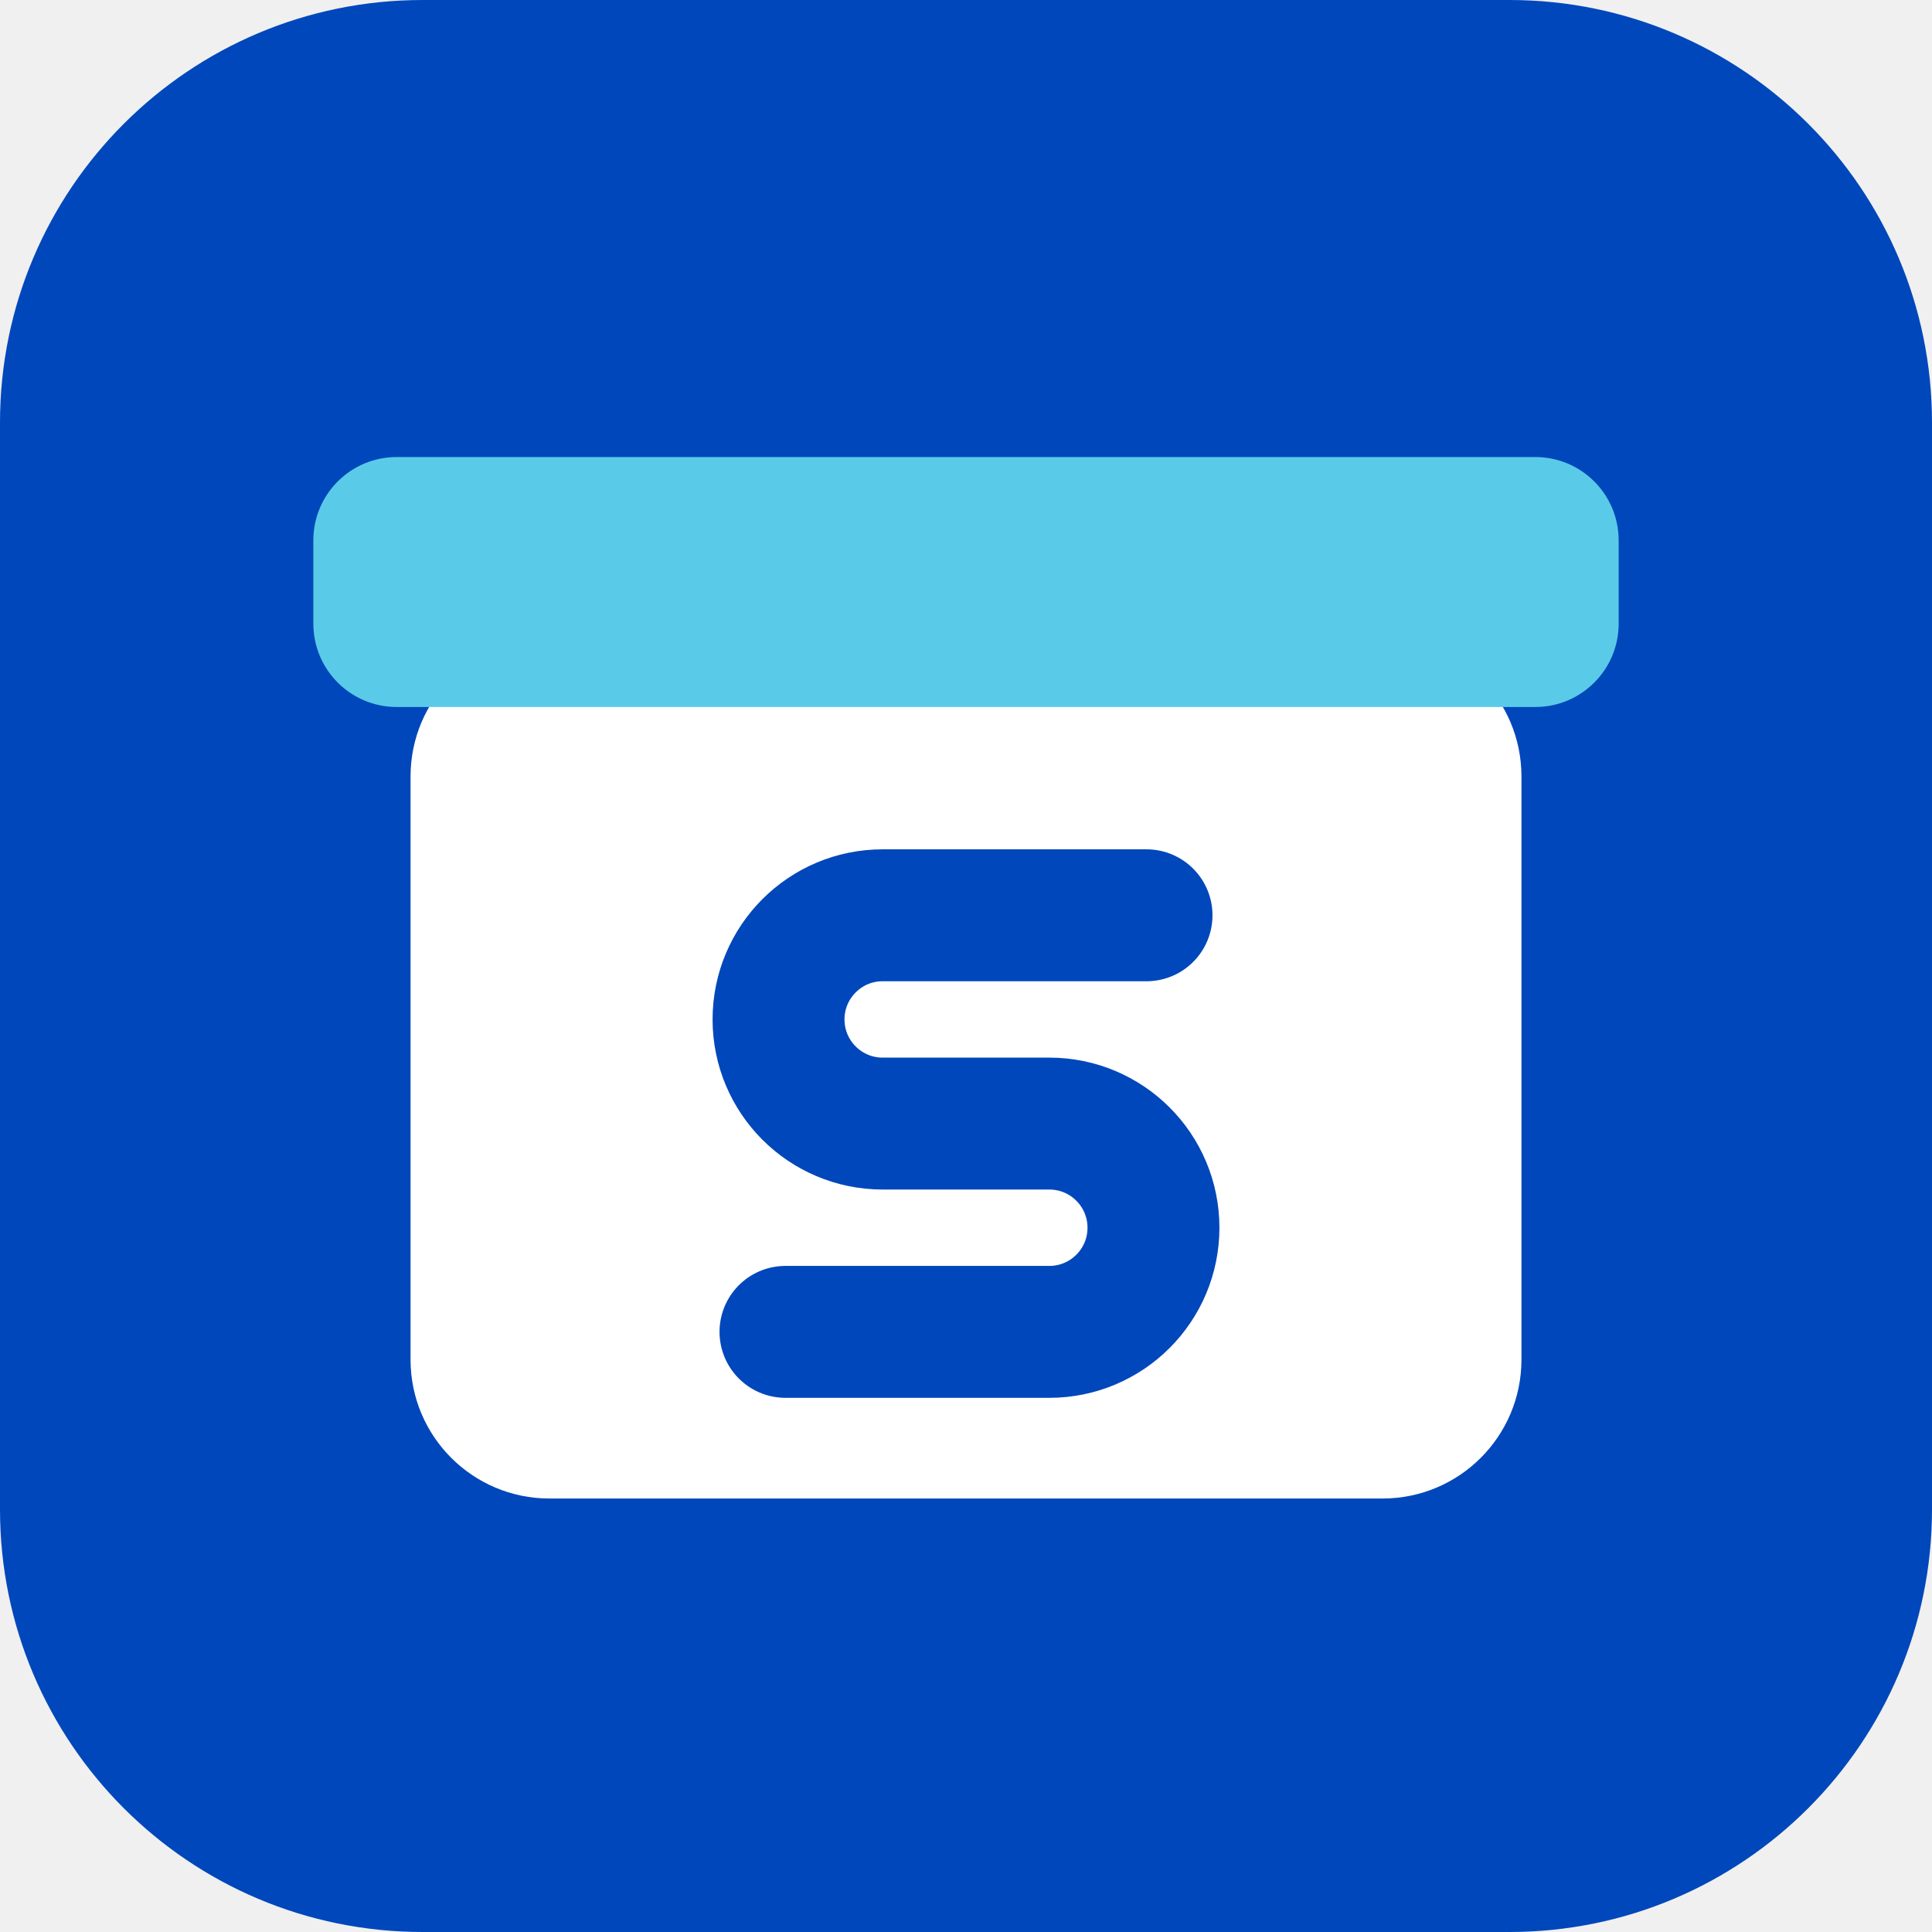
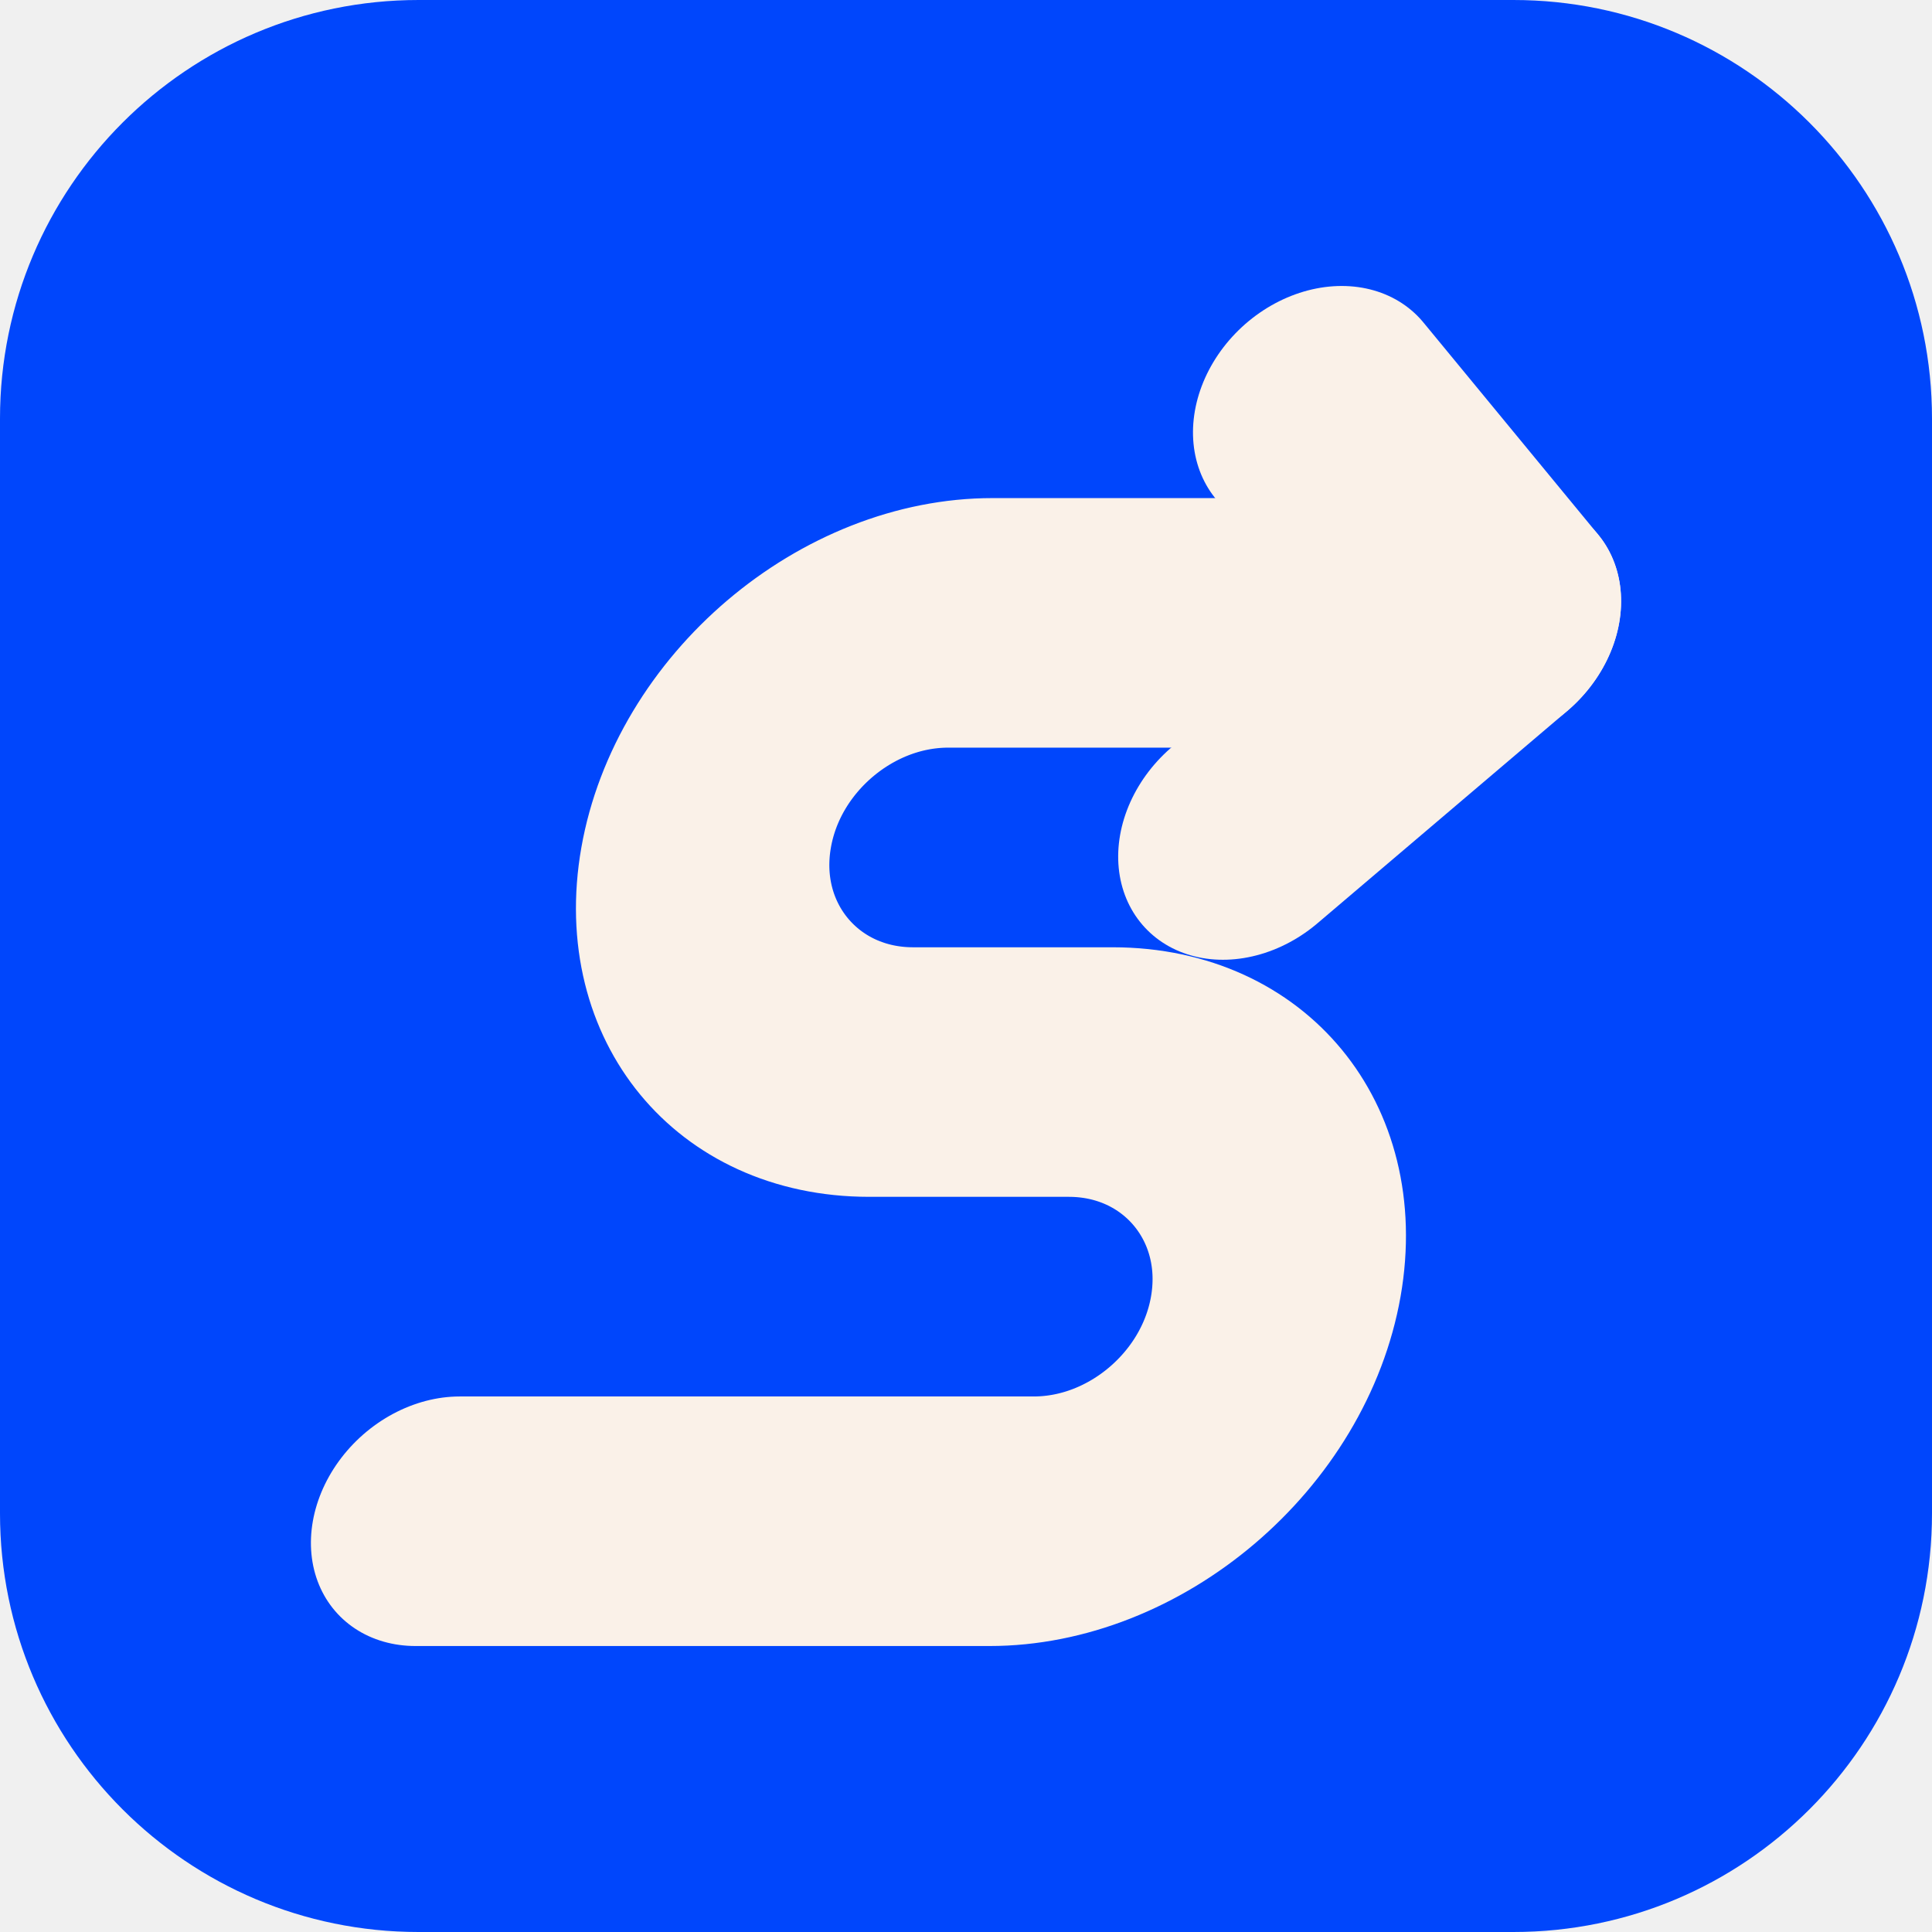
- <svg xmlns="http://www.w3.org/2000/svg" viewBox="0 0 64 64">
-   <rect width="64" height="64" rx="14" fill="#0047BB" />
-   <g transform="translate(9 11) scale(.46)">
-     <rect x="10" y="22" width="80" height="62" rx="10" fill="#FFFFFF" />
-     <rect x="3" y="9" width="94" height="18" rx="6" fill="#59CBE8" />
-     <path d="M63 42 H44 a7.5 7.5 0 0 0 0 15 H56 a7.5 7.5 0 0 1 0 15 H37" fill="none" stroke="#0047BB" stroke-width="9.5" stroke-linecap="round" stroke-linejoin="round" />
+ <svg xmlns="http://www.w3.org/2000/svg" viewBox="0 0 120 120" width="64" height="64" role="img">
+   <rect width="120" height="120" rx="26" fill="#0046FC" />
+   <g transform="translate(60 60) scale(1.55) translate(-31 -30.75)">
+     <g transform="translate(32 35) skewX(-10) translate(-32 -32)" fill="none" stroke="#FAF1E8" stroke-width="10" stroke-linecap="round" stroke-linejoin="round">
+       <path d="M13 50H36a9 9 0 0 0 0-18H28a9 9 0 0 1 0-18H49" />
+       <path d="M40.5 5.5l8.5 8.5-8.5 8.5" />
+     </g>
  </g>
</svg>
